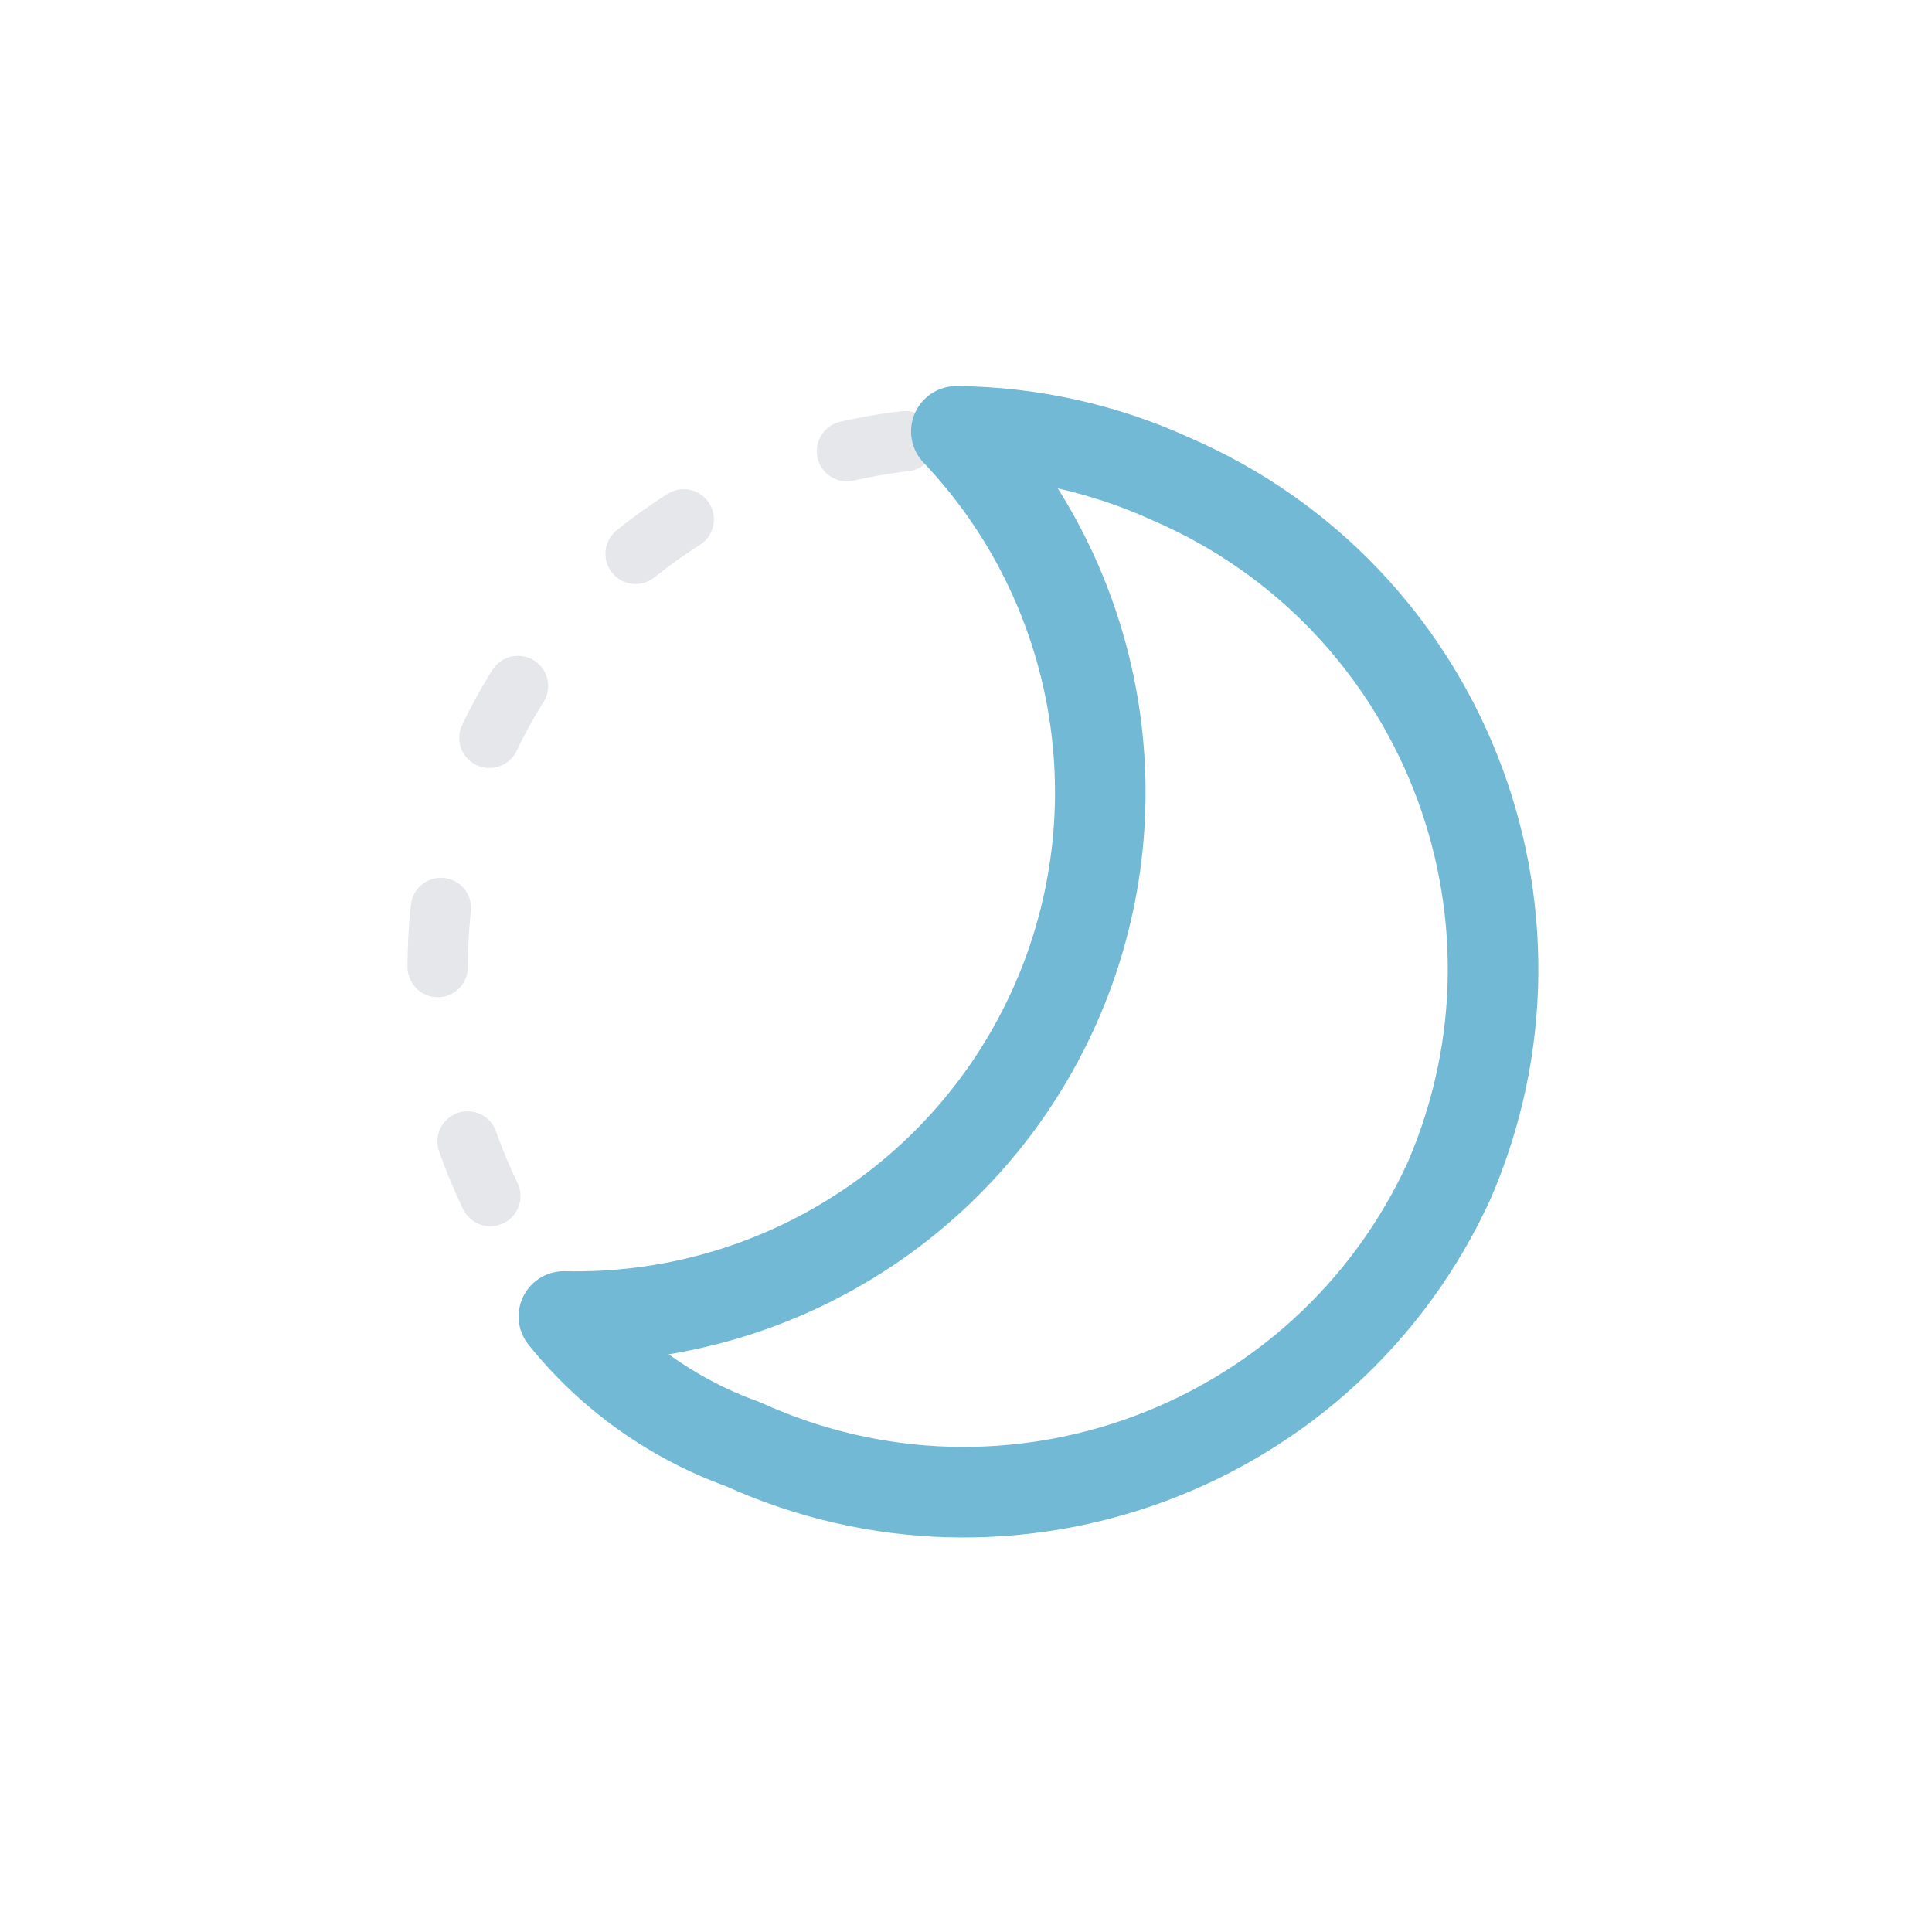
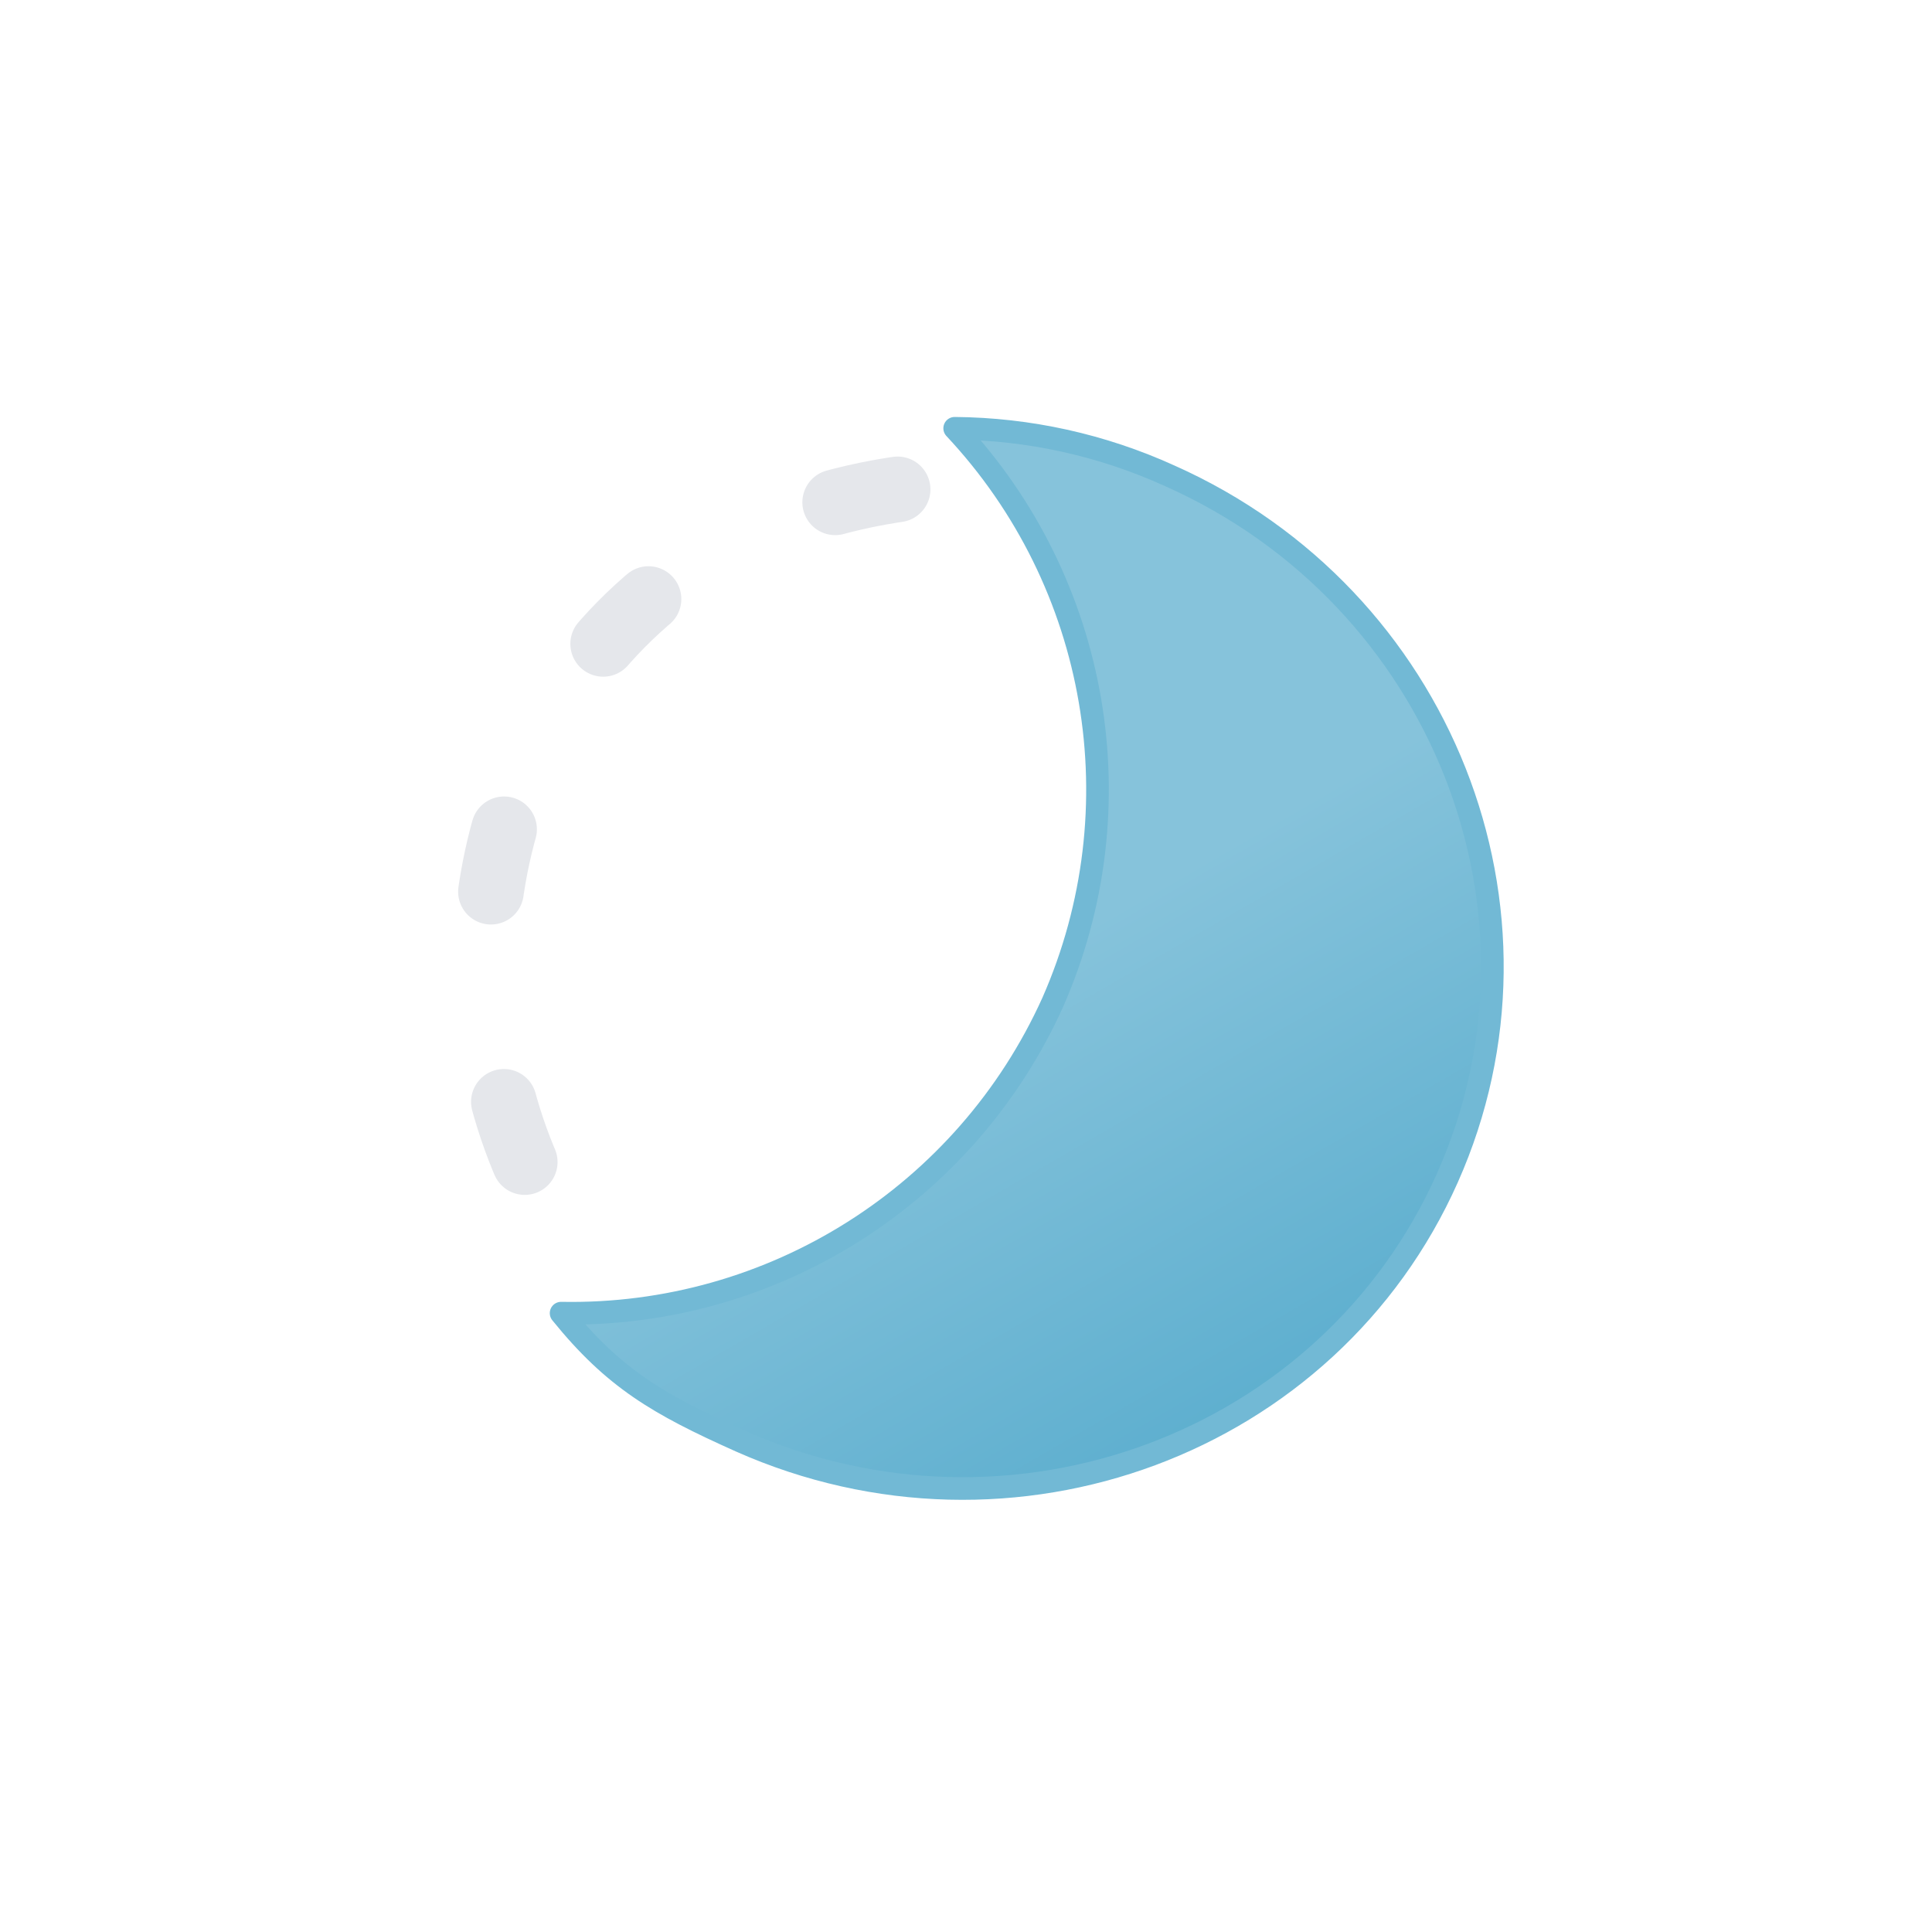
- <svg xmlns="http://www.w3.org/2000/svg" viewBox="0 0 64 64">
-   <circle cx="32" cy="32" r="17.5" fill="none" stroke="#e5e7eb" stroke-dasharray="1.96 5.89" stroke-linecap="round" stroke-linejoin="round" stroke-width="2" />
-   <path fill="none" stroke="#72b9d5" stroke-linecap="round" stroke-linejoin="round" stroke-width="3" d="M38.8 15.87a17.48 17.48 0 00-7.12-1.58 17.37 17.37 0 01-13 29.32 13.42 13.42 0 005.93 4.23A17.68 17.68 0 0048 39.12a17.68 17.68 0 00-9.2-23.25z" />
+ <svg xmlns="http://www.w3.org/2000/svg" viewBox="0 0 512 512">
+   <defs>
+     <linearGradient id="a" x1="193.7" x2="325.5" y1="147.7" y2="376" gradientUnits="userSpaceOnUse">
+       <stop offset="0" stop-color="#86c3db" />
+       <stop offset=".5" stop-color="#86c3db" />
+       <stop offset="1" stop-color="#5eafcf" />
+     </linearGradient>
+   </defs>
+   <path fill="none" stroke="#e5e7eb" stroke-dasharray="16.9 56.2" stroke-linecap="round" stroke-linejoin="round" stroke-width="17.4" d="M384 256a128 128 0 00-128-128c-169.8 6.7-169.7 249.3 0 256a128 128 0 00128-128Z" />
+   <path fill="url(#a)" stroke="#72b9d5" stroke-linecap="round" stroke-linejoin="round" stroke-width="6" d="M310 126.1a140.4 140.4 0 00-57-12.6 140 140 0 0126 152.1A140 140 0 01148.7 348c14 17.3 25.6 24.1 47.5 33.9 72 32 156 .8 187.4-69.8s-1.5-153.9-73.6-186Z" />
</svg>
